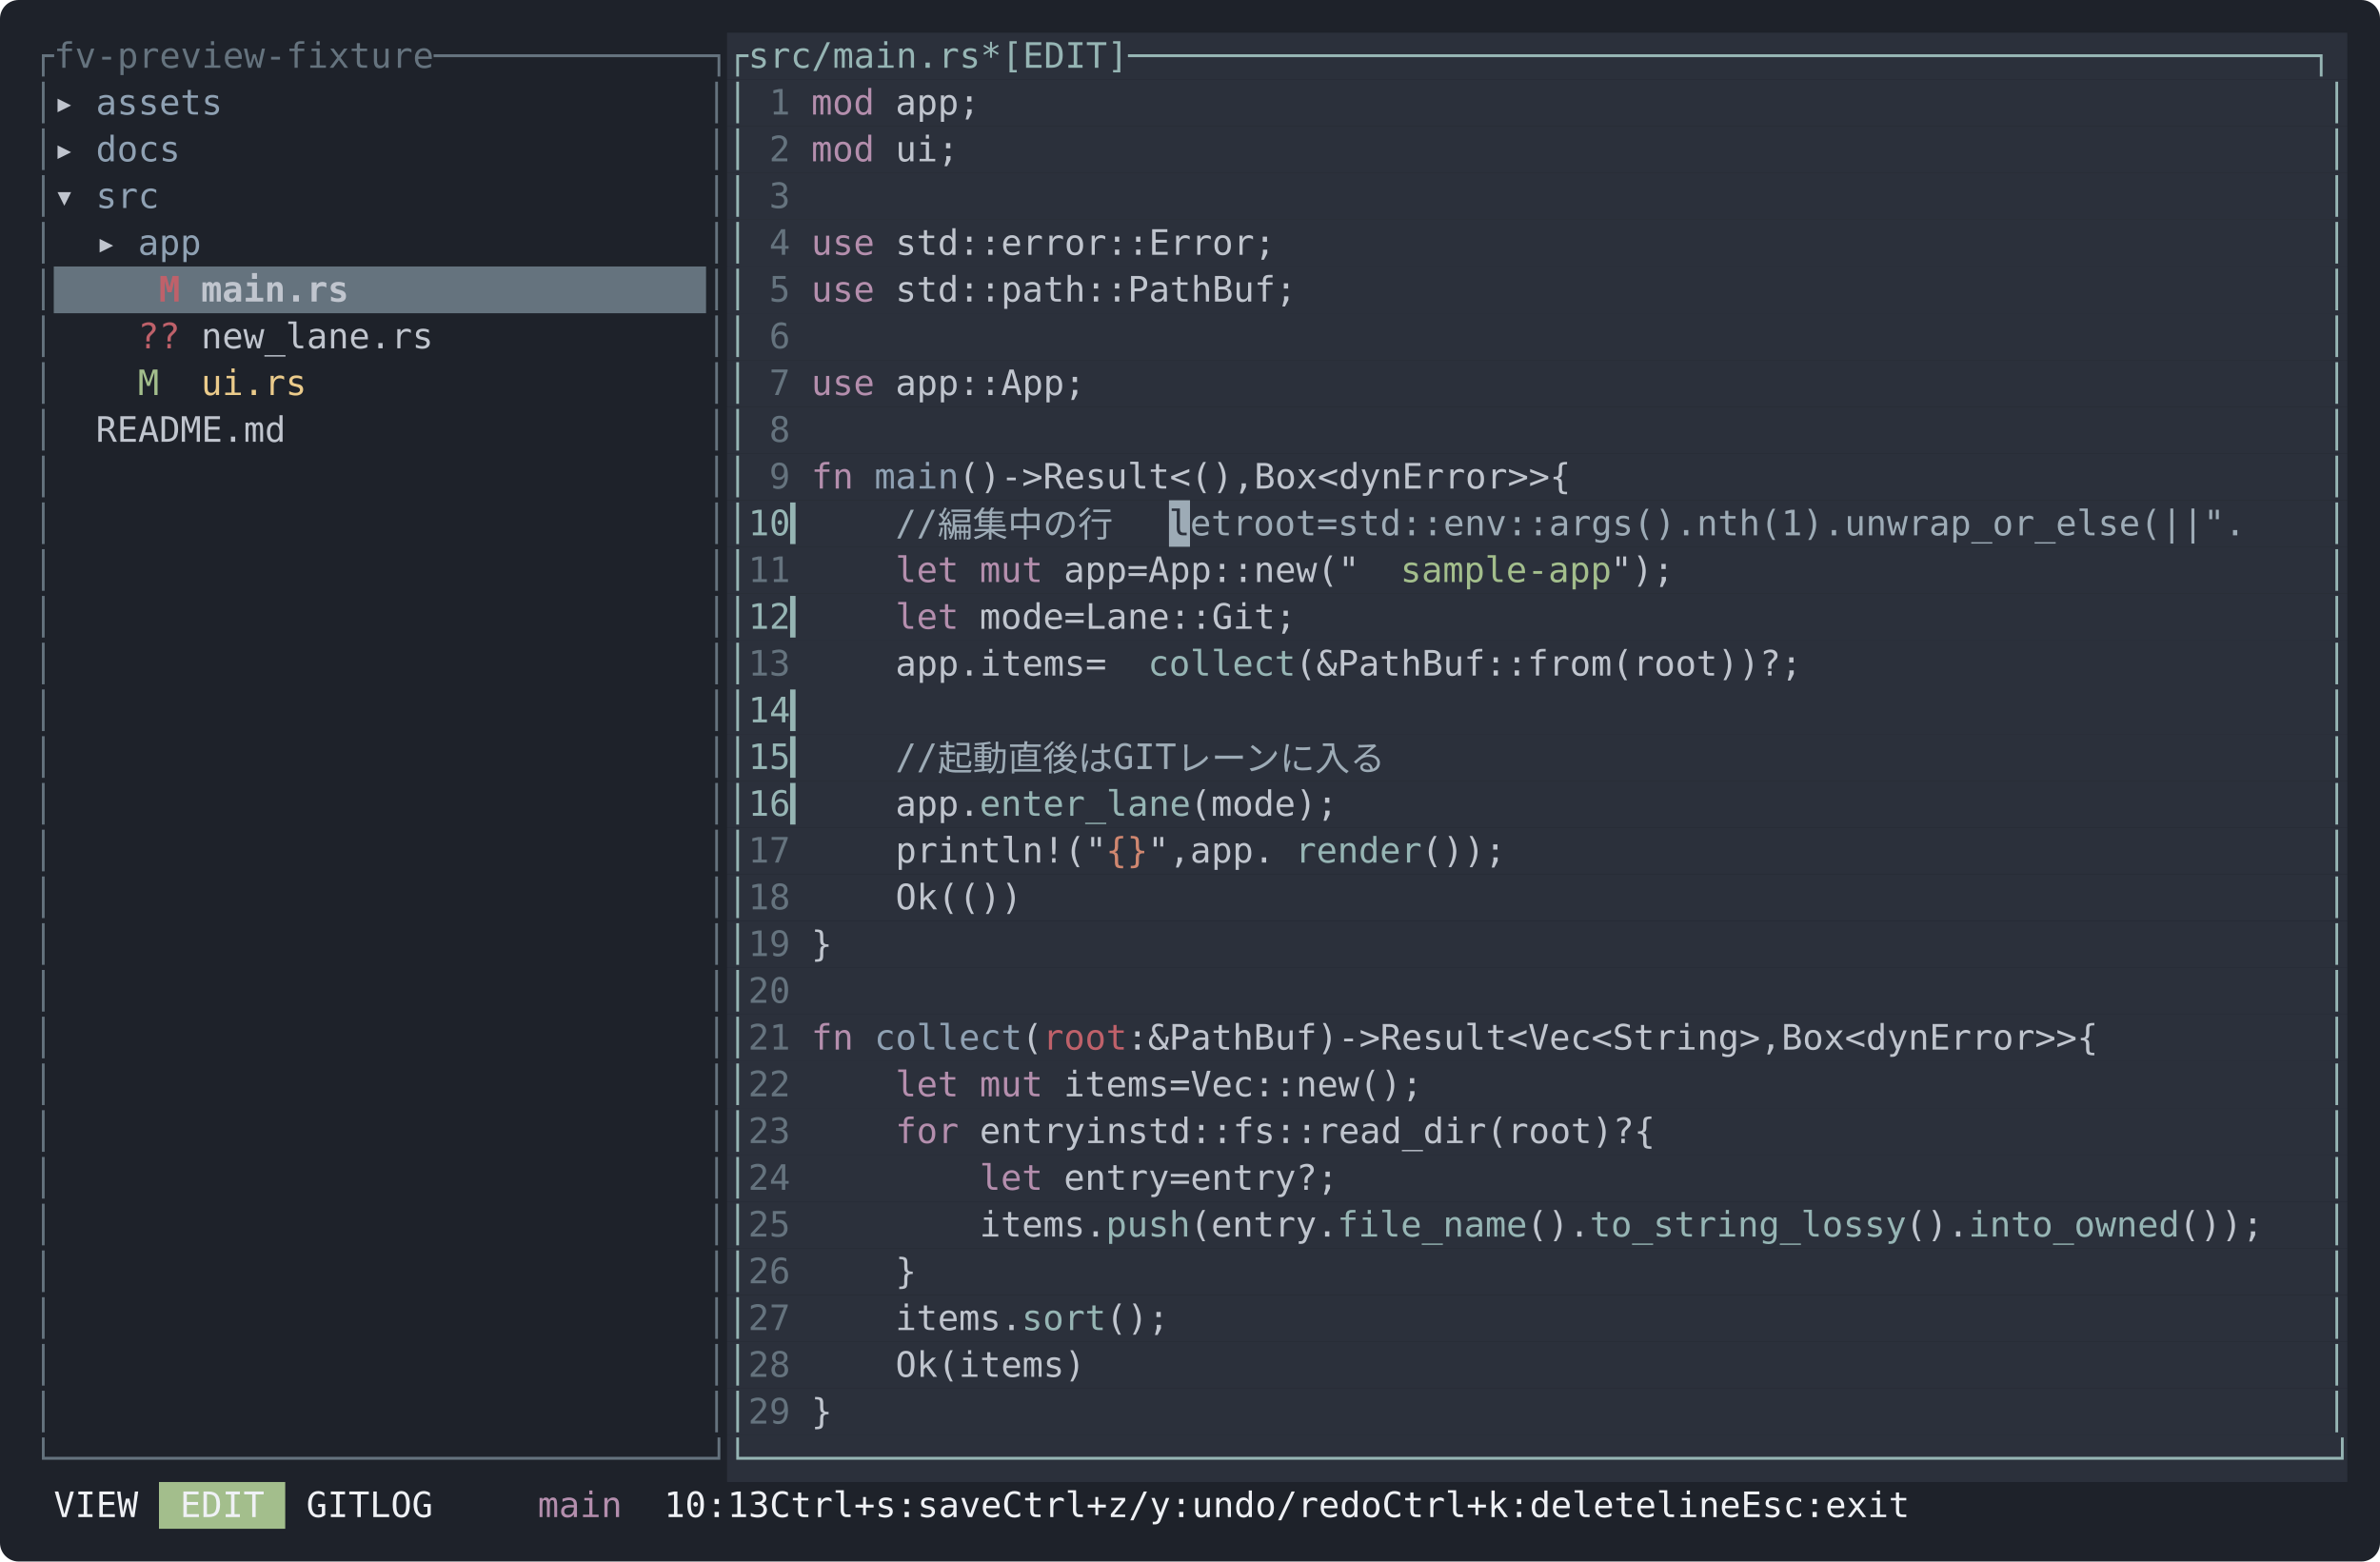
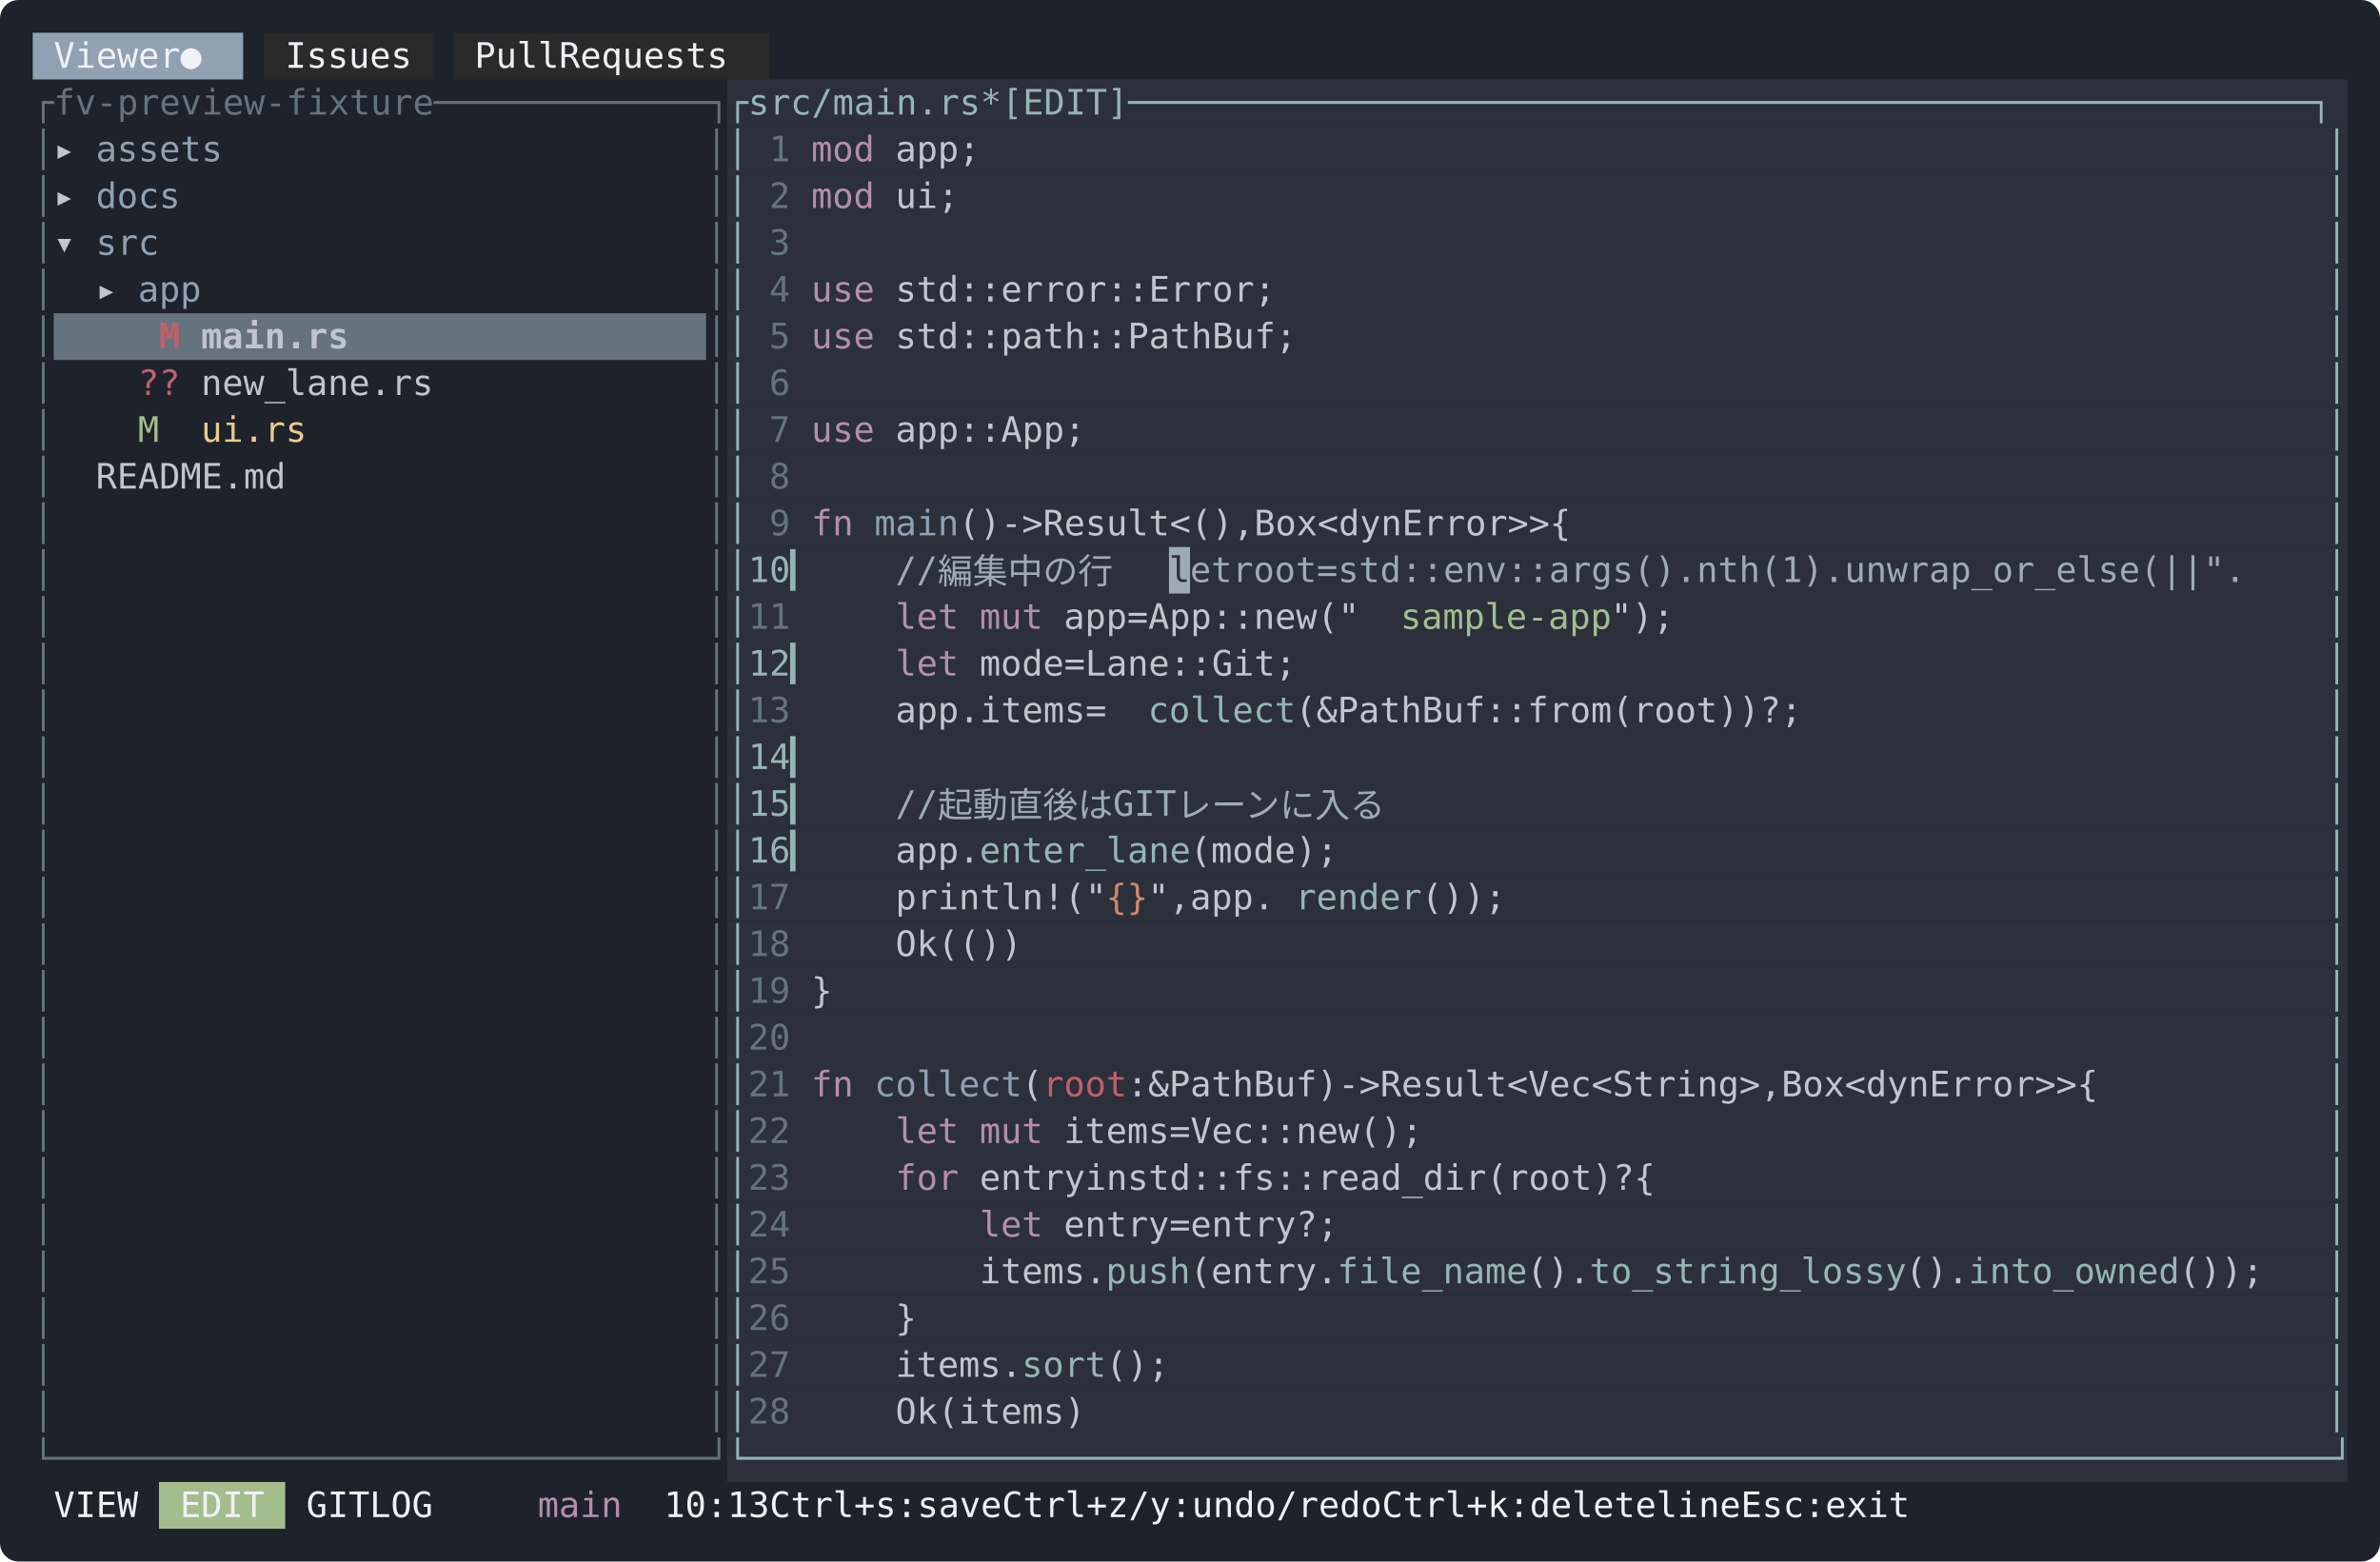
<svg xmlns="http://www.w3.org/2000/svg" width="1018" height="668" viewBox="0 0 1018 668" font-family="ui-monospace, SFMono-Regular, Menlo, Consolas, 'DejaVu Sans Mono', monospace" font-size="15">
  <rect width="1018" height="668" rx="8" fill="#1e222a" />
-   <rect x="311" y="14" width="693" height="20" fill="#2b303b" />
-   <text x="14 23 32 41 50 59 68 77 86 95 104 113 122 131 140 149 158 167 176 185 194 203 212 221 230 239 248 257 266 275 284 293 302" y="29" fill="#65737e">┌fv-preview-fixture─────────────┐</text>
-   <text x="311 320 329 338 347 356 365 374 383 392 401 410 419 437 446 455 464 473 482 491 500 509 518 527 536 545 554 563 572 581 590 599 608 617 626 635 644 653 662 671 680 689 698 707 716 725 734 743 752 761 770 779 788 797 806 815 824 833 842 851 860 869 878 887 896 905 914 923 932 941 950 959 968 977 986 995" y="29" fill="#96b5b4">┌src/main.rs*[EDIT]────────────────────────────────────────────────────────┐</text>
+   <rect x="14" y="14" width="90" height="20" fill="#8fa1b3" />
+   <rect x="113" y="14" width="72" height="20" fill="#2a2a2a" />
+   <rect x="194" y="14" width="135" height="20" fill="#2a2a2a" />
+   <text x="23 32 41 50 59 68 86" y="29" fill="#eff1f5">Viewer●</text>
+   <text x="122 131 140 149 158 167" y="29" fill="#eff1f5">Issues</text>
+   <text x="203 212 221 230 248 257 266 275 284 293 302 311" y="29" fill="#eff1f5">PullRequests</text>
  <rect x="311" y="34" width="693" height="20" fill="#2b303b" />
-   <text x="14" y="49" fill="#65737e">│</text>
-   <text x="23" y="49" fill="#c0c5ce">▸</text>
-   <text x="41 50 59 68 77 86" y="49" fill="#8fa1b3">assets</text>
-   <text x="302" y="49" fill="#65737e">│</text>
-   <text x="311" y="49" fill="#96b5b4">│</text>
-   <text x="329" y="49" fill="#65737e">1</text>
-   <text x="347 356 365" y="49" fill="#b48ead">mod</text>
-   <text x="383 392 401 410" y="49" fill="#c0c5ce">app;</text>
-   <text x="995" y="49" fill="#96b5b4">│</text>
+   <text x="14 23 32 41 50 59 68 77 86 95 104 113 122 131 140 149 158 167 176 185 194 203 212 221 230 239 248 257 266 275 284 293 302" y="49" fill="#65737e">┌fv-preview-fixture─────────────┐</text>
+   <text x="311 320 329 338 347 356 365 374 383 392 401 410 419 437 446 455 464 473 482 491 500 509 518 527 536 545 554 563 572 581 590 599 608 617 626 635 644 653 662 671 680 689 698 707 716 725 734 743 752 761 770 779 788 797 806 815 824 833 842 851 860 869 878 887 896 905 914 923 932 941 950 959 968 977 986 995" y="49" fill="#96b5b4">┌src/main.rs*[EDIT]────────────────────────────────────────────────────────┐</text>
  <rect x="311" y="54" width="693" height="20" fill="#2b303b" />
  <text x="14" y="69" fill="#65737e">│</text>
  <text x="23" y="69" fill="#c0c5ce">▸</text>
-   <text x="41 50 59 68" y="69" fill="#8fa1b3">docs</text>
+   <text x="41 50 59 68 77 86" y="69" fill="#8fa1b3">assets</text>
  <text x="302" y="69" fill="#65737e">│</text>
  <text x="311" y="69" fill="#96b5b4">│</text>
-   <text x="329" y="69" fill="#65737e">2</text>
+   <text x="329" y="69" fill="#65737e">1</text>
  <text x="347 356 365" y="69" fill="#b48ead">mod</text>
-   <text x="383 392 401" y="69" fill="#c0c5ce">ui;</text>
+   <text x="383 392 401 410" y="69" fill="#c0c5ce">app;</text>
  <text x="995" y="69" fill="#96b5b4">│</text>
  <rect x="311" y="74" width="693" height="20" fill="#2b303b" />
  <text x="14" y="89" fill="#65737e">│</text>
-   <text x="23" y="89" fill="#c0c5ce">▾</text>
-   <text x="41 50 59" y="89" fill="#8fa1b3">src</text>
+   <text x="23" y="89" fill="#c0c5ce">▸</text>
+   <text x="41 50 59 68" y="89" fill="#8fa1b3">docs</text>
  <text x="302" y="89" fill="#65737e">│</text>
  <text x="311" y="89" fill="#96b5b4">│</text>
-   <text x="329" y="89" fill="#65737e">3</text>
+   <text x="329" y="89" fill="#65737e">2</text>
+   <text x="347 356 365" y="89" fill="#b48ead">mod</text>
+   <text x="383 392 401" y="89" fill="#c0c5ce">ui;</text>
  <text x="995" y="89" fill="#96b5b4">│</text>
  <rect x="311" y="94" width="693" height="20" fill="#2b303b" />
  <text x="14" y="109" fill="#65737e">│</text>
-   <text x="41" y="109" fill="#c0c5ce">▸</text>
-   <text x="59 68 77" y="109" fill="#8fa1b3">app</text>
+   <text x="23" y="109" fill="#c0c5ce">▾</text>
+   <text x="41 50 59" y="109" fill="#8fa1b3">src</text>
  <text x="302" y="109" fill="#65737e">│</text>
  <text x="311" y="109" fill="#96b5b4">│</text>
-   <text x="329" y="109" fill="#65737e">4</text>
-   <text x="347 356 365" y="109" fill="#b48ead">use</text>
-   <text x="383 392 401 410 419 428 437 446 455 464 473 482 491 500 509 518 527 536" y="109" fill="#c0c5ce">std::error::Error;</text>
+   <text x="329" y="109" fill="#65737e">3</text>
  <text x="995" y="109" fill="#96b5b4">│</text>
-   <rect x="23" y="114" width="279" height="20" fill="#65737e" />
  <rect x="311" y="114" width="693" height="20" fill="#2b303b" />
  <text x="14" y="129" fill="#65737e">│</text>
-   <text x="68" y="129" fill="#bf616a" font-weight="bold">M</text>
-   <text x="86 95 104 113 122 131 140" y="129" fill="#c0c5ce" font-weight="bold">main.rs</text>
+   <text x="41" y="129" fill="#c0c5ce">▸</text>
+   <text x="59 68 77" y="129" fill="#8fa1b3">app</text>
  <text x="302" y="129" fill="#65737e">│</text>
  <text x="311" y="129" fill="#96b5b4">│</text>
-   <text x="329" y="129" fill="#65737e">5</text>
+   <text x="329" y="129" fill="#65737e">4</text>
  <text x="347 356 365" y="129" fill="#b48ead">use</text>
-   <text x="383 392 401 410 419 428 437 446 455 464 473 482 491 500 509 518 527 536 545" y="129" fill="#c0c5ce">std::path::PathBuf;</text>
+   <text x="383 392 401 410 419 428 437 446 455 464 473 482 491 500 509 518 527 536" y="129" fill="#c0c5ce">std::error::Error;</text>
  <text x="995" y="129" fill="#96b5b4">│</text>
+   <rect x="23" y="134" width="279" height="20" fill="#65737e" />
  <rect x="311" y="134" width="693" height="20" fill="#2b303b" />
  <text x="14" y="149" fill="#65737e">│</text>
-   <text x="59 68" y="149" fill="#bf616a">??</text>
-   <text x="86 95 104 113 122 131 140 149 158 167 176" y="149" fill="#c0c5ce">new_lane.rs</text>
+   <text x="68" y="149" fill="#bf616a" font-weight="bold">M</text>
+   <text x="86 95 104 113 122 131 140" y="149" fill="#c0c5ce" font-weight="bold">main.rs</text>
  <text x="302" y="149" fill="#65737e">│</text>
  <text x="311" y="149" fill="#96b5b4">│</text>
-   <text x="329" y="149" fill="#65737e">6</text>
+   <text x="329" y="149" fill="#65737e">5</text>
+   <text x="347 356 365" y="149" fill="#b48ead">use</text>
+   <text x="383 392 401 410 419 428 437 446 455 464 473 482 491 500 509 518 527 536 545" y="149" fill="#c0c5ce">std::path::PathBuf;</text>
  <text x="995" y="149" fill="#96b5b4">│</text>
  <rect x="311" y="154" width="693" height="20" fill="#2b303b" />
  <text x="14" y="169" fill="#65737e">│</text>
-   <text x="59" y="169" fill="#a3be8c">M</text>
-   <text x="86 95 104 113 122" y="169" fill="#ebcb8b">ui.rs</text>
+   <text x="59 68" y="169" fill="#bf616a">??</text>
+   <text x="86 95 104 113 122 131 140 149 158 167 176" y="169" fill="#c0c5ce">new_lane.rs</text>
  <text x="302" y="169" fill="#65737e">│</text>
  <text x="311" y="169" fill="#96b5b4">│</text>
-   <text x="329" y="169" fill="#65737e">7</text>
-   <text x="347 356 365" y="169" fill="#b48ead">use</text>
-   <text x="383 392 401 410 419 428 437 446 455" y="169" fill="#c0c5ce">app::App;</text>
+   <text x="329" y="169" fill="#65737e">6</text>
  <text x="995" y="169" fill="#96b5b4">│</text>
  <rect x="311" y="174" width="693" height="20" fill="#2b303b" />
  <text x="14" y="189" fill="#65737e">│</text>
-   <text x="41 50 59 68 77 86 95 104 113" y="189" fill="#c0c5ce">README.md</text>
+   <text x="59" y="189" fill="#a3be8c">M</text>
+   <text x="86 95 104 113 122" y="189" fill="#ebcb8b">ui.rs</text>
  <text x="302" y="189" fill="#65737e">│</text>
  <text x="311" y="189" fill="#96b5b4">│</text>
-   <text x="329" y="189" fill="#65737e">8</text>
+   <text x="329" y="189" fill="#65737e">7</text>
+   <text x="347 356 365" y="189" fill="#b48ead">use</text>
+   <text x="383 392 401 410 419 428 437 446 455" y="189" fill="#c0c5ce">app::App;</text>
  <text x="995" y="189" fill="#96b5b4">│</text>
  <rect x="311" y="194" width="693" height="20" fill="#2b303b" />
  <text x="14" y="209" fill="#65737e">│</text>
+   <text x="41 50 59 68 77 86 95 104 113" y="209" fill="#c0c5ce">README.md</text>
  <text x="302" y="209" fill="#65737e">│</text>
  <text x="311" y="209" fill="#96b5b4">│</text>
-   <text x="329" y="209" fill="#65737e">9</text>
-   <text x="347 356" y="209" fill="#b48ead">fn</text>
-   <text x="374 383 392 401" y="209" fill="#8fa1b3">main</text>
-   <text x="410 419 437 446 464 473 482 491 500 509 518 527 536 545 563 572 581 590 599 608 617 635 644 653 662 671 680 689 707" y="209" fill="#c0c5ce">()-&gt;Result&lt;(),Box&lt;dynError&gt;&gt;{</text>
+   <text x="329" y="209" fill="#65737e">8</text>
  <text x="995" y="209" fill="#96b5b4">│</text>
-   <rect x="311" y="214" width="189" height="20" fill="#2b303b" />
-   <rect x="500" y="214" width="9" height="20" fill="#9dabb6" />
-   <rect x="509" y="214" width="495" height="20" fill="#2b303b" />
+   <rect x="311" y="214" width="693" height="20" fill="#2b303b" />
  <text x="14" y="229" fill="#65737e">│</text>
  <text x="302" y="229" fill="#65737e">│</text>
-   <text x="311 320 329 338" y="229" fill="#96b5b4">│10▎</text>
-   <text x="383 392 410 428 446 464 482" y="229" fill="#9dabb6">//編集中の行</text>
-   <text x="500" y="229" fill="#2b303b">l</text>
-   <text x="509 518 536 545 554 563 581 599 608 617 626 635 644 653 662 671 680 689 698 707 716 725 734 743 752 761 770 779 788 797 806 815 824 833 842 851 860 869 878 887 896 905 914 923 932 941 950 959 977 986" y="229" fill="#9dabb6">etroot=std::env::args().nth(1).unwrap_or_else(||".</text>
+   <text x="311" y="229" fill="#96b5b4">│</text>
+   <text x="329" y="229" fill="#65737e">9</text>
+   <text x="347 356" y="229" fill="#b48ead">fn</text>
+   <text x="374 383 392 401" y="229" fill="#8fa1b3">main</text>
+   <text x="410 419 437 446 464 473 482 491 500 509 518 527 536 545 563 572 581 590 599 608 617 635 644 653 662 671 680 689 707" y="229" fill="#c0c5ce">()-&gt;Result&lt;(),Box&lt;dynError&gt;&gt;{</text>
  <text x="995" y="229" fill="#96b5b4">│</text>
-   <rect x="311" y="234" width="693" height="20" fill="#2b303b" />
+   <rect x="311" y="234" width="189" height="20" fill="#2b303b" />
+   <rect x="500" y="234" width="9" height="20" fill="#9dabb6" />
+   <rect x="509" y="234" width="495" height="20" fill="#2b303b" />
  <text x="14" y="249" fill="#65737e">│</text>
  <text x="302" y="249" fill="#65737e">│</text>
-   <text x="311" y="249" fill="#96b5b4">│</text>
-   <text x="320 329" y="249" fill="#65737e">11</text>
-   <text x="383 392 401" y="249" fill="#b48ead">let</text>
-   <text x="419 428 437" y="249" fill="#b48ead">mut</text>
-   <text x="455 464 473 491 509 518 527 536 545 554 563 572 581 590" y="249" fill="#c0c5ce">app=App::new("</text>
-   <text x="599 608 617 626 635 644 653 662 671 680" y="249" fill="#a3be8c">sample-app</text>
-   <text x="689 698 707" y="249" fill="#c0c5ce">");</text>
+   <text x="311 320 329 338" y="249" fill="#96b5b4">│10▎</text>
+   <text x="383 392 410 428 446 464 482" y="249" fill="#9dabb6">//編集中の行</text>
+   <text x="500" y="249" fill="#2b303b">l</text>
+   <text x="509 518 536 545 554 563 581 599 608 617 626 635 644 653 662 671 680 689 698 707 716 725 734 743 752 761 770 779 788 797 806 815 824 833 842 851 860 869 878 887 896 905 914 923 932 941 950 959 977 986" y="249" fill="#9dabb6">etroot=std::env::args().nth(1).unwrap_or_else(||".</text>
  <text x="995" y="249" fill="#96b5b4">│</text>
  <rect x="311" y="254" width="693" height="20" fill="#2b303b" />
  <text x="14" y="269" fill="#65737e">│</text>
  <text x="302" y="269" fill="#65737e">│</text>
-   <text x="311 320 329 338" y="269" fill="#96b5b4">│12▎</text>
+   <text x="311" y="269" fill="#96b5b4">│</text>
+   <text x="320 329" y="269" fill="#65737e">11</text>
  <text x="383 392 401" y="269" fill="#b48ead">let</text>
-   <text x="419 428 437 446 464 482 491 500 509 518 527 536 545 554 563" y="269" fill="#c0c5ce">mode=Lane::Git;</text>
+   <text x="419 428 437" y="269" fill="#b48ead">mut</text>
+   <text x="455 464 473 491 509 518 527 536 545 554 563 572 581 590" y="269" fill="#c0c5ce">app=App::new("</text>
+   <text x="599 608 617 626 635 644 653 662 671 680" y="269" fill="#a3be8c">sample-app</text>
+   <text x="689 698 707" y="269" fill="#c0c5ce">");</text>
  <text x="995" y="269" fill="#96b5b4">│</text>
  <rect x="311" y="274" width="693" height="20" fill="#2b303b" />
  <text x="14" y="289" fill="#65737e">│</text>
  <text x="302" y="289" fill="#65737e">│</text>
-   <text x="311" y="289" fill="#96b5b4">│</text>
-   <text x="320 329" y="289" fill="#65737e">13</text>
-   <text x="383 392 401 410 419 428 437 446 455 473" y="289" fill="#c0c5ce">app.items=</text>
-   <text x="491 500 509 518 527 536 545" y="289" fill="#96b5b4">collect</text>
-   <text x="554 563 572 581 590 599 608 617 626 635 644 653 662 671 680 689 698 707 716 725 734 743 752 761" y="289" fill="#c0c5ce">(&amp;PathBuf::from(root))?;</text>
+   <text x="311 320 329 338" y="289" fill="#96b5b4">│12▎</text>
+   <text x="383 392 401" y="289" fill="#b48ead">let</text>
+   <text x="419 428 437 446 464 482 491 500 509 518 527 536 545 554 563" y="289" fill="#c0c5ce">mode=Lane::Git;</text>
  <text x="995" y="289" fill="#96b5b4">│</text>
  <rect x="311" y="294" width="693" height="20" fill="#2b303b" />
  <text x="14" y="309" fill="#65737e">│</text>
  <text x="302" y="309" fill="#65737e">│</text>
-   <text x="311 320 329 338" y="309" fill="#96b5b4">│14▎</text>
+   <text x="311" y="309" fill="#96b5b4">│</text>
+   <text x="320 329" y="309" fill="#65737e">13</text>
+   <text x="383 392 401 410 419 428 437 446 455 473" y="309" fill="#c0c5ce">app.items=</text>
+   <text x="491 500 509 518 527 536 545" y="309" fill="#96b5b4">collect</text>
+   <text x="554 563 572 581 590 599 608 617 626 635 644 653 662 671 680 689 698 707 716 725 734 743 752 761" y="309" fill="#c0c5ce">(&amp;PathBuf::from(root))?;</text>
  <text x="995" y="309" fill="#96b5b4">│</text>
  <rect x="311" y="314" width="693" height="20" fill="#2b303b" />
  <text x="14" y="329" fill="#65737e">│</text>
  <text x="302" y="329" fill="#65737e">│</text>
-   <text x="311 320 329 338" y="329" fill="#96b5b4">│15▎</text>
-   <text x="383 392 410 428 446 464 482 509 518 527 545 563 581 599 617 635" y="329" fill="#9dabb6">//起動直後はGITレーンに入る</text>
+   <text x="311 320 329 338" y="329" fill="#96b5b4">│14▎</text>
  <text x="995" y="329" fill="#96b5b4">│</text>
  <rect x="311" y="334" width="693" height="20" fill="#2b303b" />
  <text x="14" y="349" fill="#65737e">│</text>
  <text x="302" y="349" fill="#65737e">│</text>
-   <text x="311 320 329 338" y="349" fill="#96b5b4">│16▎</text>
-   <text x="383 392 401 410" y="349" fill="#c0c5ce">app.</text>
-   <text x="419 428 437 446 455 464 473 482 491 500" y="349" fill="#96b5b4">enter_lane</text>
-   <text x="509 518 527 536 545 554 563" y="349" fill="#c0c5ce">(mode);</text>
+   <text x="311 320 329 338" y="349" fill="#96b5b4">│15▎</text>
+   <text x="383 392 410 428 446 464 482 509 518 527 545 563 581 599 617 635" y="349" fill="#9dabb6">//起動直後はGITレーンに入る</text>
  <text x="995" y="349" fill="#96b5b4">│</text>
  <rect x="311" y="354" width="693" height="20" fill="#2b303b" />
  <text x="14" y="369" fill="#65737e">│</text>
  <text x="302" y="369" fill="#65737e">│</text>
-   <text x="311" y="369" fill="#96b5b4">│</text>
-   <text x="320 329" y="369" fill="#65737e">17</text>
-   <text x="383 392 401 410 419 428 437 446 455 464" y="369" fill="#c0c5ce">println!("</text>
-   <text x="473 482" y="369" fill="#d08770">{}</text>
-   <text x="491 500 518 527 536 545" y="369" fill="#c0c5ce">",app.</text>
-   <text x="554 563 572 581 590 599" y="369" fill="#96b5b4">render</text>
-   <text x="608 617 626 635" y="369" fill="#c0c5ce">());</text>
+   <text x="311 320 329 338" y="369" fill="#96b5b4">│16▎</text>
+   <text x="383 392 401 410" y="369" fill="#c0c5ce">app.</text>
+   <text x="419 428 437 446 455 464 473 482 491 500" y="369" fill="#96b5b4">enter_lane</text>
+   <text x="509 518 527 536 545 554 563" y="369" fill="#c0c5ce">(mode);</text>
  <text x="995" y="369" fill="#96b5b4">│</text>
  <rect x="311" y="374" width="693" height="20" fill="#2b303b" />
  <text x="14" y="389" fill="#65737e">│</text>
  <text x="302" y="389" fill="#65737e">│</text>
  <text x="311" y="389" fill="#96b5b4">│</text>
-   <text x="320 329" y="389" fill="#65737e">18</text>
-   <text x="383 392 401 410 419 428" y="389" fill="#c0c5ce">Ok(())</text>
+   <text x="320 329" y="389" fill="#65737e">17</text>
+   <text x="383 392 401 410 419 428 437 446 455 464" y="389" fill="#c0c5ce">println!("</text>
+   <text x="473 482" y="389" fill="#d08770">{}</text>
+   <text x="491 500 518 527 536 545" y="389" fill="#c0c5ce">",app.</text>
+   <text x="554 563 572 581 590 599" y="389" fill="#96b5b4">render</text>
+   <text x="608 617 626 635" y="389" fill="#c0c5ce">());</text>
  <text x="995" y="389" fill="#96b5b4">│</text>
  <rect x="311" y="394" width="693" height="20" fill="#2b303b" />
  <text x="14" y="409" fill="#65737e">│</text>
  <text x="302" y="409" fill="#65737e">│</text>
  <text x="311" y="409" fill="#96b5b4">│</text>
-   <text x="320 329" y="409" fill="#65737e">19</text>
-   <text x="347" y="409" fill="#c0c5ce">}</text>
+   <text x="320 329" y="409" fill="#65737e">18</text>
+   <text x="383 392 401 410 419 428" y="409" fill="#c0c5ce">Ok(())</text>
  <text x="995" y="409" fill="#96b5b4">│</text>
  <rect x="311" y="414" width="693" height="20" fill="#2b303b" />
  <text x="14" y="429" fill="#65737e">│</text>
  <text x="302" y="429" fill="#65737e">│</text>
  <text x="311" y="429" fill="#96b5b4">│</text>
-   <text x="320 329" y="429" fill="#65737e">20</text>
+   <text x="320 329" y="429" fill="#65737e">19</text>
+   <text x="347" y="429" fill="#c0c5ce">}</text>
  <text x="995" y="429" fill="#96b5b4">│</text>
  <rect x="311" y="434" width="693" height="20" fill="#2b303b" />
  <text x="14" y="449" fill="#65737e">│</text>
  <text x="302" y="449" fill="#65737e">│</text>
  <text x="311" y="449" fill="#96b5b4">│</text>
-   <text x="320 329" y="449" fill="#65737e">21</text>
-   <text x="347 356" y="449" fill="#b48ead">fn</text>
-   <text x="374 383 392 401 410 419 428" y="449" fill="#8fa1b3">collect</text>
-   <text x="437" y="449" fill="#c0c5ce">(</text>
-   <text x="446 455 464 473" y="449" fill="#bf616a">root</text>
-   <text x="482 500 509 518 527 536 545 554 563 572 590 599 617 626 635 644 653 662 671 680 689 698 707 716 725 734 743 752 761 770 779 797 806 815 824 833 842 851 869 878 887 896 905 914 923 941" y="449" fill="#c0c5ce">:&amp;PathBuf)-&gt;Result&lt;Vec&lt;String&gt;,Box&lt;dynError&gt;&gt;{</text>
+   <text x="320 329" y="449" fill="#65737e">20</text>
  <text x="995" y="449" fill="#96b5b4">│</text>
  <rect x="311" y="454" width="693" height="20" fill="#2b303b" />
  <text x="14" y="469" fill="#65737e">│</text>
  <text x="302" y="469" fill="#65737e">│</text>
  <text x="311" y="469" fill="#96b5b4">│</text>
-   <text x="320 329" y="469" fill="#65737e">22</text>
-   <text x="383 392 401" y="469" fill="#b48ead">let</text>
-   <text x="419 428 437" y="469" fill="#b48ead">mut</text>
-   <text x="455 464 473 482 491 509 527 536 545 554 563 572 581 590 599 608 617" y="469" fill="#c0c5ce">items=Vec::new();</text>
+   <text x="320 329" y="469" fill="#65737e">21</text>
+   <text x="347 356" y="469" fill="#b48ead">fn</text>
+   <text x="374 383 392 401 410 419 428" y="469" fill="#8fa1b3">collect</text>
+   <text x="437" y="469" fill="#c0c5ce">(</text>
+   <text x="446 455 464 473" y="469" fill="#bf616a">root</text>
+   <text x="482 500 509 518 527 536 545 554 563 572 590 599 617 626 635 644 653 662 671 680 689 698 707 716 725 734 743 752 761 770 779 797 806 815 824 833 842 851 869 878 887 896 905 914 923 941" y="469" fill="#c0c5ce">:&amp;PathBuf)-&gt;Result&lt;Vec&lt;String&gt;,Box&lt;dynError&gt;&gt;{</text>
  <text x="995" y="469" fill="#96b5b4">│</text>
  <rect x="311" y="474" width="693" height="20" fill="#2b303b" />
  <text x="14" y="489" fill="#65737e">│</text>
  <text x="302" y="489" fill="#65737e">│</text>
  <text x="311" y="489" fill="#96b5b4">│</text>
-   <text x="320 329" y="489" fill="#65737e">23</text>
-   <text x="383 392 401" y="489" fill="#b48ead">for</text>
-   <text x="419 428 437 446 455 473 482 500 509 518 527 536 545 554 563 572 581 590 599 608 617 626 635 644 653 662 671 680 689 698 707 725" y="489" fill="#c0c5ce">entryinstd::fs::read_dir(root)?{</text>
+   <text x="320 329" y="489" fill="#65737e">22</text>
+   <text x="383 392 401" y="489" fill="#b48ead">let</text>
+   <text x="419 428 437" y="489" fill="#b48ead">mut</text>
+   <text x="455 464 473 482 491 509 527 536 545 554 563 572 581 590 599 608 617" y="489" fill="#c0c5ce">items=Vec::new();</text>
  <text x="995" y="489" fill="#96b5b4">│</text>
  <rect x="311" y="494" width="693" height="20" fill="#2b303b" />
  <text x="14" y="509" fill="#65737e">│</text>
  <text x="302" y="509" fill="#65737e">│</text>
  <text x="311" y="509" fill="#96b5b4">│</text>
-   <text x="320 329" y="509" fill="#65737e">24</text>
-   <text x="419 428 437" y="509" fill="#b48ead">let</text>
-   <text x="455 464 473 482 491 509 527 536 545 554 563 572 581" y="509" fill="#c0c5ce">entry=entry?;</text>
+   <text x="320 329" y="509" fill="#65737e">23</text>
+   <text x="383 392 401" y="509" fill="#b48ead">for</text>
+   <text x="419 428 437 446 455 473 482 500 509 518 527 536 545 554 563 572 581 590 599 608 617 626 635 644 653 662 671 680 689 698 707 725" y="509" fill="#c0c5ce">entryinstd::fs::read_dir(root)?{</text>
  <text x="995" y="509" fill="#96b5b4">│</text>
  <rect x="311" y="514" width="693" height="20" fill="#2b303b" />
  <text x="14" y="529" fill="#65737e">│</text>
  <text x="302" y="529" fill="#65737e">│</text>
  <text x="311" y="529" fill="#96b5b4">│</text>
-   <text x="320 329" y="529" fill="#65737e">25</text>
-   <text x="419 428 437 446 455 464" y="529" fill="#c0c5ce">items.</text>
-   <text x="473 482 491 500" y="529" fill="#96b5b4">push</text>
-   <text x="509 518 527 536 545 554 563" y="529" fill="#c0c5ce">(entry.</text>
-   <text x="572 581 590 599 608 617 626 635 644" y="529" fill="#96b5b4">file_name</text>
-   <text x="653 662 671" y="529" fill="#c0c5ce">().</text>
-   <text x="680 689 698 707 716 725 734 743 752 761 770 779 788 797 806" y="529" fill="#96b5b4">to_string_lossy</text>
-   <text x="815 824 833" y="529" fill="#c0c5ce">().</text>
-   <text x="842 851 860 869 878 887 896 905 914 923" y="529" fill="#96b5b4">into_owned</text>
-   <text x="932 941 950 959" y="529" fill="#c0c5ce">());</text>
+   <text x="320 329" y="529" fill="#65737e">24</text>
+   <text x="419 428 437" y="529" fill="#b48ead">let</text>
+   <text x="455 464 473 482 491 509 527 536 545 554 563 572 581" y="529" fill="#c0c5ce">entry=entry?;</text>
  <text x="995" y="529" fill="#96b5b4">│</text>
  <rect x="311" y="534" width="693" height="20" fill="#2b303b" />
  <text x="14" y="549" fill="#65737e">│</text>
  <text x="302" y="549" fill="#65737e">│</text>
  <text x="311" y="549" fill="#96b5b4">│</text>
-   <text x="320 329" y="549" fill="#65737e">26</text>
-   <text x="383" y="549" fill="#c0c5ce">}</text>
+   <text x="320 329" y="549" fill="#65737e">25</text>
+   <text x="419 428 437 446 455 464" y="549" fill="#c0c5ce">items.</text>
+   <text x="473 482 491 500" y="549" fill="#96b5b4">push</text>
+   <text x="509 518 527 536 545 554 563" y="549" fill="#c0c5ce">(entry.</text>
+   <text x="572 581 590 599 608 617 626 635 644" y="549" fill="#96b5b4">file_name</text>
+   <text x="653 662 671" y="549" fill="#c0c5ce">().</text>
+   <text x="680 689 698 707 716 725 734 743 752 761 770 779 788 797 806" y="549" fill="#96b5b4">to_string_lossy</text>
+   <text x="815 824 833" y="549" fill="#c0c5ce">().</text>
+   <text x="842 851 860 869 878 887 896 905 914 923" y="549" fill="#96b5b4">into_owned</text>
+   <text x="932 941 950 959" y="549" fill="#c0c5ce">());</text>
  <text x="995" y="549" fill="#96b5b4">│</text>
  <rect x="311" y="554" width="693" height="20" fill="#2b303b" />
  <text x="14" y="569" fill="#65737e">│</text>
  <text x="302" y="569" fill="#65737e">│</text>
  <text x="311" y="569" fill="#96b5b4">│</text>
-   <text x="320 329" y="569" fill="#65737e">27</text>
-   <text x="383 392 401 410 419 428" y="569" fill="#c0c5ce">items.</text>
-   <text x="437 446 455 464" y="569" fill="#96b5b4">sort</text>
-   <text x="473 482 491" y="569" fill="#c0c5ce">();</text>
+   <text x="320 329" y="569" fill="#65737e">26</text>
+   <text x="383" y="569" fill="#c0c5ce">}</text>
  <text x="995" y="569" fill="#96b5b4">│</text>
  <rect x="311" y="574" width="693" height="20" fill="#2b303b" />
  <text x="14" y="589" fill="#65737e">│</text>
  <text x="302" y="589" fill="#65737e">│</text>
  <text x="311" y="589" fill="#96b5b4">│</text>
-   <text x="320 329" y="589" fill="#65737e">28</text>
-   <text x="383 392 401 410 419 428 437 446 455" y="589" fill="#c0c5ce">Ok(items)</text>
+   <text x="320 329" y="589" fill="#65737e">27</text>
+   <text x="383 392 401 410 419 428" y="589" fill="#c0c5ce">items.</text>
+   <text x="437 446 455 464" y="589" fill="#96b5b4">sort</text>
+   <text x="473 482 491" y="589" fill="#c0c5ce">();</text>
  <text x="995" y="589" fill="#96b5b4">│</text>
  <rect x="311" y="594" width="693" height="20" fill="#2b303b" />
  <text x="14" y="609" fill="#65737e">│</text>
  <text x="302" y="609" fill="#65737e">│</text>
  <text x="311" y="609" fill="#96b5b4">│</text>
-   <text x="320 329" y="609" fill="#65737e">29</text>
-   <text x="347" y="609" fill="#c0c5ce">}</text>
+   <text x="320 329" y="609" fill="#65737e">28</text>
+   <text x="383 392 401 410 419 428 437 446 455" y="609" fill="#c0c5ce">Ok(items)</text>
  <text x="995" y="609" fill="#96b5b4">│</text>
  <rect x="311" y="614" width="693" height="20" fill="#2b303b" />
  <text x="14 23 32 41 50 59 68 77 86 95 104 113 122 131 140 149 158 167 176 185 194 203 212 221 230 239 248 257 266 275 284 293 302" y="629" fill="#65737e">└───────────────────────────────┘</text>
  <text x="311 320 329 338 347 356 365 374 383 392 401 410 419 428 437 446 455 464 473 482 491 500 509 518 527 536 545 554 563 572 581 590 599 608 617 626 635 644 653 662 671 680 689 698 707 716 725 734 743 752 761 770 779 788 797 806 815 824 833 842 851 860 869 878 887 896 905 914 923 932 941 950 959 968 977 986 995" y="629" fill="#96b5b4">└───────────────────────────────────────────────────────────────────────────┘</text>
  <rect x="68" y="634" width="54" height="20" fill="#a3be8c" />
  <text x="23 32 41 50" y="649" fill="#eff1f5">VIEW</text>
  <text x="77 86 95 104" y="649" fill="#eff1f5">EDIT</text>
  <text x="131 140 149 176 185 194" y="649" fill="#eff1f5">GITLOG</text>
  <text x="230 239 248 257" y="649" fill="#b48ead">main</text>
  <text x="284 293 302 311 320 347 356 365 374 383 392 401 419 428 437 446 473 482 491 500 509 518 527 536 545 563 572 581 590 599 608 617 626 635 662 671 680 689 698 707 716 734 743 752 761 770 779 797 806 815 824 851 860 869 878 896 905 914 923" y="649" fill="#eff1f5">10:13Ctrl+s:saveCtrl+z/y:undo/redoCtrl+k:deletelineEsc:exit</text>
</svg>
